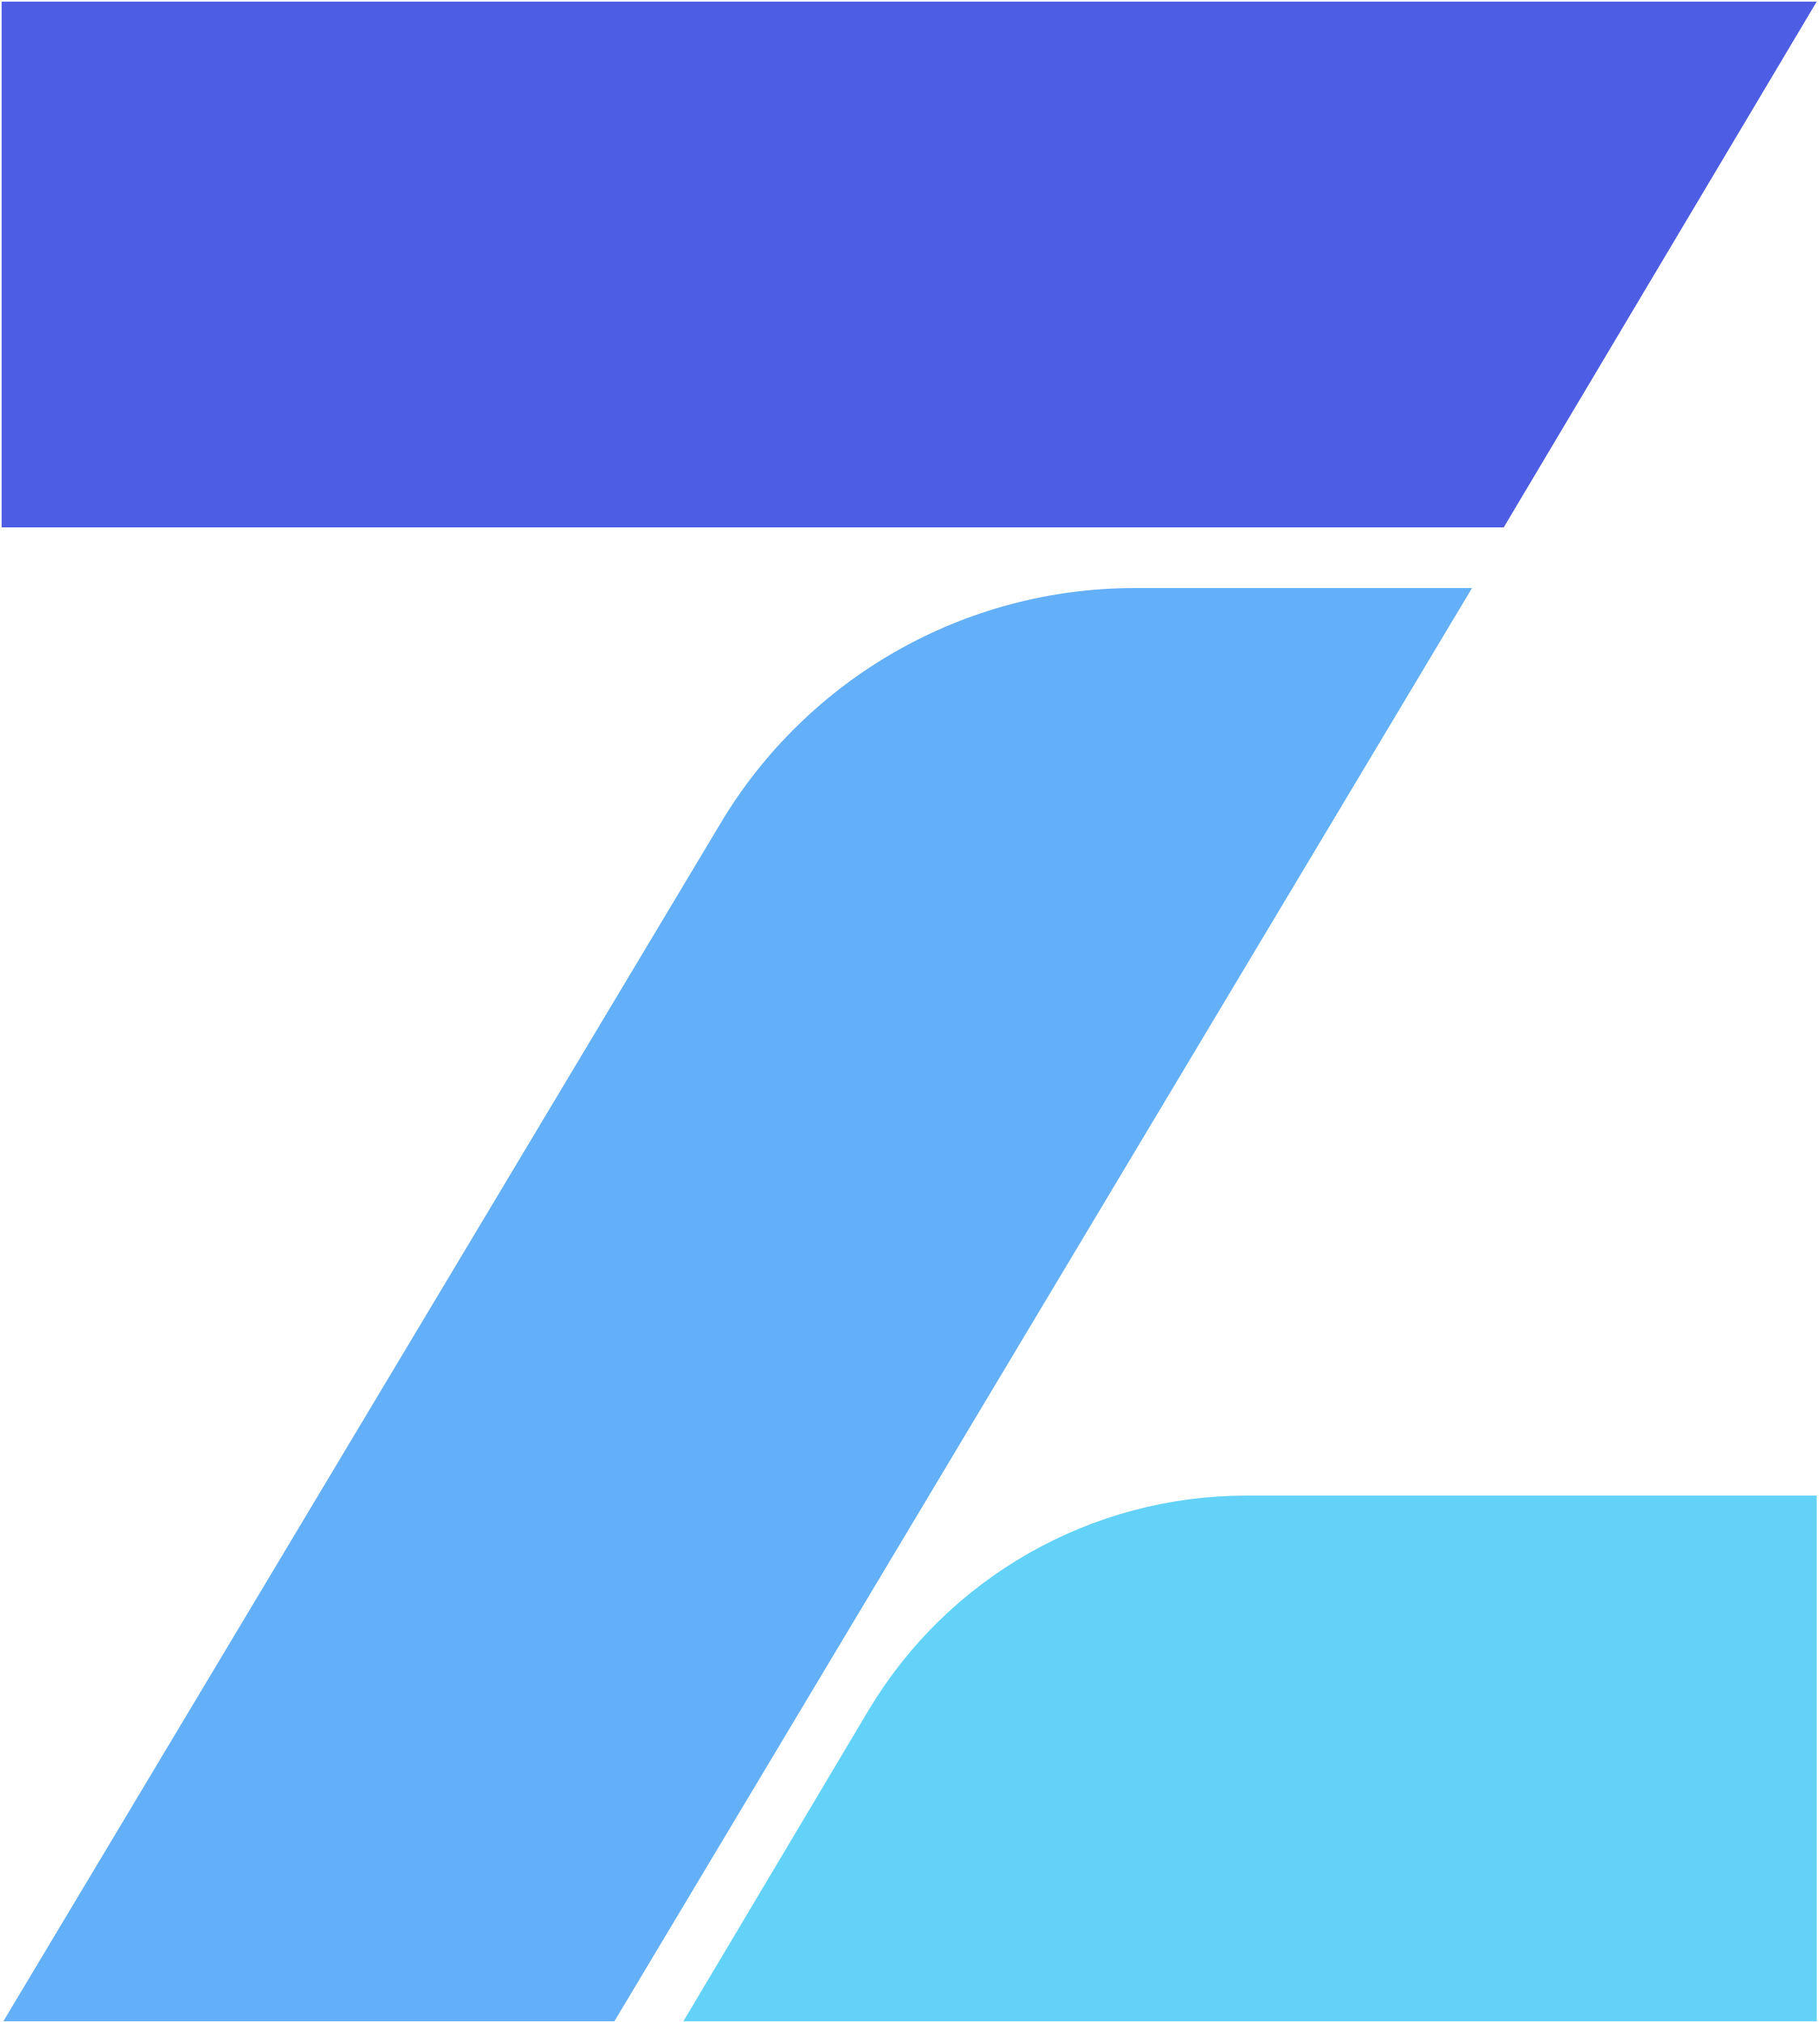
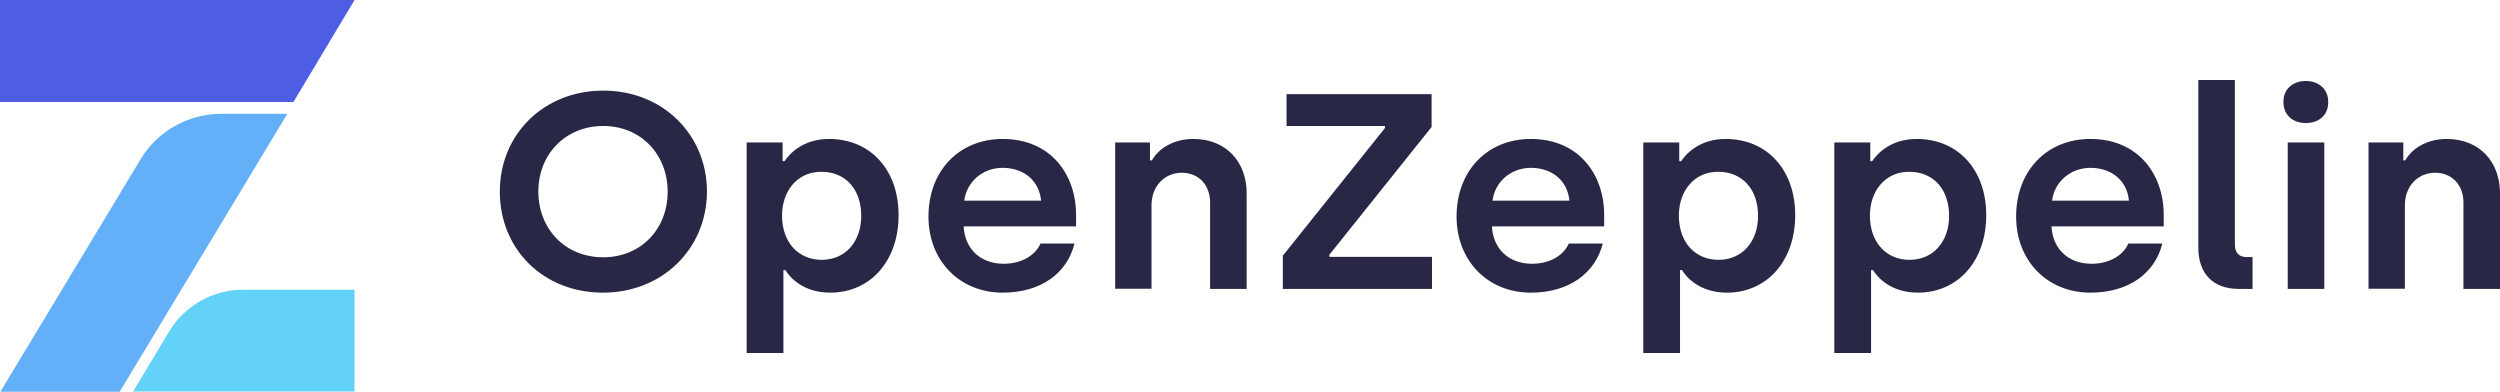
- <svg xmlns="http://www.w3.org/2000/svg" width="180px" height="200px" viewBox="0 0 180 200" version="1.1">
-   <g id="presentación" stroke="none" stroke-width="1" fill="none" fill-rule="evenodd">
-     <g id="OZ_icon_color">
-       <path d="M179.67,199.932 L179.67,147.932 L123.271,147.932 C107.933,147.932 93.726,156.016 85.87,169.214 L67.586,199.932 L179.67,199.932 Z" id="Stroke-1" fill="#63D2F9" />
-       <polygon id="Stroke-3" fill="#4E5EE4" points="0.166 0.167 0.166 52.167 148.718 52.167 179.671 0.167" />
-       <path d="M71.262,81.435 L0.33,199.932 L60.762,199.932 L145.584,58.167 L112.213,58.167 C95.427,58.167 79.877,67.002 71.262,81.435 Z" id="Stroke-5" fill="#63B0F9" />
+ <svg xmlns="http://www.w3.org/2000/svg" version="1.1" id="Layer_1" x="0px" y="0px" viewBox="0 0 1272 199.3" style="enable-background:new 0 0 1272 199.3;" xml:space="preserve">
+   <style type="text/css">
+ 	.st0{fill:#282846;}
+ 	.st1{fill:#63D2F9;}
+ 	.st2{fill:#4E5EE4;}
+ 	.st3{fill:#63B0F9;}
+ </style>
+   <g id="exports_2_">
+     <g id="logo_x2F_-color_2_">
+       <g id="logo_OZ_2_">
+         <path id="OpenZeppelin_2_" class="st0" d="M306.8,148.9c-30.3,0-52.5-22-52.5-51.4c0-29.2,22.4-51.4,52.7-51.4     s52.7,22.5,52.7,51.4C359.6,126.6,337,148.9,306.8,148.9z M306.9,130.9c19.1,0,32.8-14.2,32.8-33.4c0-19-13.7-33.4-32.8-33.4     c-19.3,0-33,14.5-33,33.4C274,116.7,287.7,130.9,306.9,130.9z M379.9,179.6V72.5h18.3V82h1c2-3.1,8.8-11.3,22.6-11.3     c21,0,35.4,15.6,35.4,38.8s-14.3,39.4-34.8,39.4c-13.3,0-20.4-7.4-22.8-11.5h-1v42.2H379.9z M418.1,132.2     c12,0,20.1-9.2,20.1-22.4c0-13.6-8.1-22.4-20.3-22.4c-12.3,0-20,9.8-20,22.4C398,123.7,406.5,132.2,418.1,132.2z M510.2,148.9     c-22.1,0-37.8-16.4-37.8-38.7c0-23.5,15.8-39.5,37.8-39.5c24.1,0,37.3,17.7,37.3,38.7v5.8h-57.2c0.6,11.3,8.4,19,20.4,19     c9.1,0,16.1-4.3,18.7-10.3h17.3C543,139,529.6,148.9,510.2,148.9z M490.6,102.1h39.1c-0.9-10.1-8.7-16.7-19.6-16.7     C499.7,85.4,491.8,92.8,490.6,102.1z M567.4,147V72.5h17.7v9.1h1c3-5.5,10.4-10.9,21.1-10.9c16.8,0,27.1,11.8,27.1,27.6V147     h-18.6v-43.9c0-9.1-5.9-15.2-14.4-15.2c-9,0-15.4,7.1-15.4,16.4v42.6h-18.5V147z M652.7,147v-16.9l52-65v-1h-50.1V47.9h73.8v16.7     l-52,65v1.1h52.2V147H652.7z M778.9,148.9c-22.1,0-37.8-16.4-37.8-38.7c0-23.5,15.8-39.5,37.8-39.5c24.1,0,37.3,17.7,37.3,38.7     v5.8h-57.1c0.6,11.3,8.4,19,20.4,19c9.1,0,16.1-4.3,18.7-10.3h17.3C811.7,139,798.3,148.9,778.9,148.9z M759.4,102.1h39.1     c-0.9-10.1-8.7-16.7-19.6-16.7C768.5,85.4,760.5,92.8,759.4,102.1z M836.1,179.6V72.5h18.3V82h1c2-3.1,8.8-11.3,22.6-11.3     c21,0,35.4,15.6,35.4,38.8s-14.3,39.4-34.8,39.4c-13.3,0-20.4-7.4-22.8-11.5h-1v42.2H836.1z M874.4,132.2     c12,0,20.1-9.2,20.1-22.4c0-13.6-8.1-22.4-20.3-22.4c-12.3,0-20,9.8-20,22.4C854.3,123.7,862.8,132.2,874.4,132.2z M933.3,179.6     V72.5h18.3V82h1c2-3.1,8.8-11.3,22.6-11.3c21,0,35.4,15.6,35.4,38.8s-14.3,39.4-34.8,39.4c-13.3,0-20.4-7.4-22.8-11.5h-1v42.2     H933.3z M971.6,132.2c12,0,20.1-9.2,20.1-22.4c0-13.6-8.1-22.4-20.3-22.4c-12.3,0-20,9.8-20,22.4     C951.5,123.7,960,132.2,971.6,132.2z M1063.6,148.9c-22.1,0-37.8-16.4-37.8-38.7c0-23.5,15.8-39.5,37.8-39.5     c24.1,0,37.3,17.7,37.3,38.7v5.8h-57.1c0.6,11.3,8.4,19,20.4,19c9.1,0,16.1-4.3,18.7-10.3h17.3     C1096.5,139,1083.1,148.9,1063.6,148.9z M1044.1,102.1h39.1c-0.9-10.1-8.7-16.7-19.6-16.7C1053.2,85.4,1045.2,92.8,1044.1,102.1z      M1139.1,147c-13.1,0-20.6-7.8-20.6-21V40.7h18.6v83.6c0,4.3,2.1,6.5,6,6.5h3V147H1139.1z M1173.2,62.6     c-6.7,0-11.4-4.1-11.4-10.8c0-6.4,4.7-10.6,11.4-10.6c6.7,0,11.4,4.3,11.4,10.6C1184.7,58.5,1180,62.6,1173.2,62.6z M1164,147     V72.5h18.6V147H1164z M1205.1,147V72.5h17.7v9.1h1c3-5.5,10.4-10.9,21.1-10.9c16.8,0,27.1,11.8,27.1,27.6V147h-18.6v-43.9     c0-9.1-5.9-15.2-14.4-15.2c-9,0-15.4,7.1-15.4,16.4v42.6h-18.5V147z" />
+         <g id="Group-7_2_">
+           <path id="Stroke-1_2_" class="st1" d="M180.4,199.3v-51.9h-56.7c-15.4,0-29.7,8.1-37.6,21.2l-18.4,30.6h112.7V199.3z" />
+           <polygon id="Stroke-3_2_" class="st2" points="0,0 0,51.9 149.3,51.9 180.4,0     " />
+           <path id="Stroke-5_2_" class="st3" d="M71.5,81.1L0.2,199.3h60.7l85.3-141.4h-33.5C95.8,57.9,80.1,66.7,71.5,81.1z" />
+         </g>
+       </g>
    </g>
  </g>
</svg>
